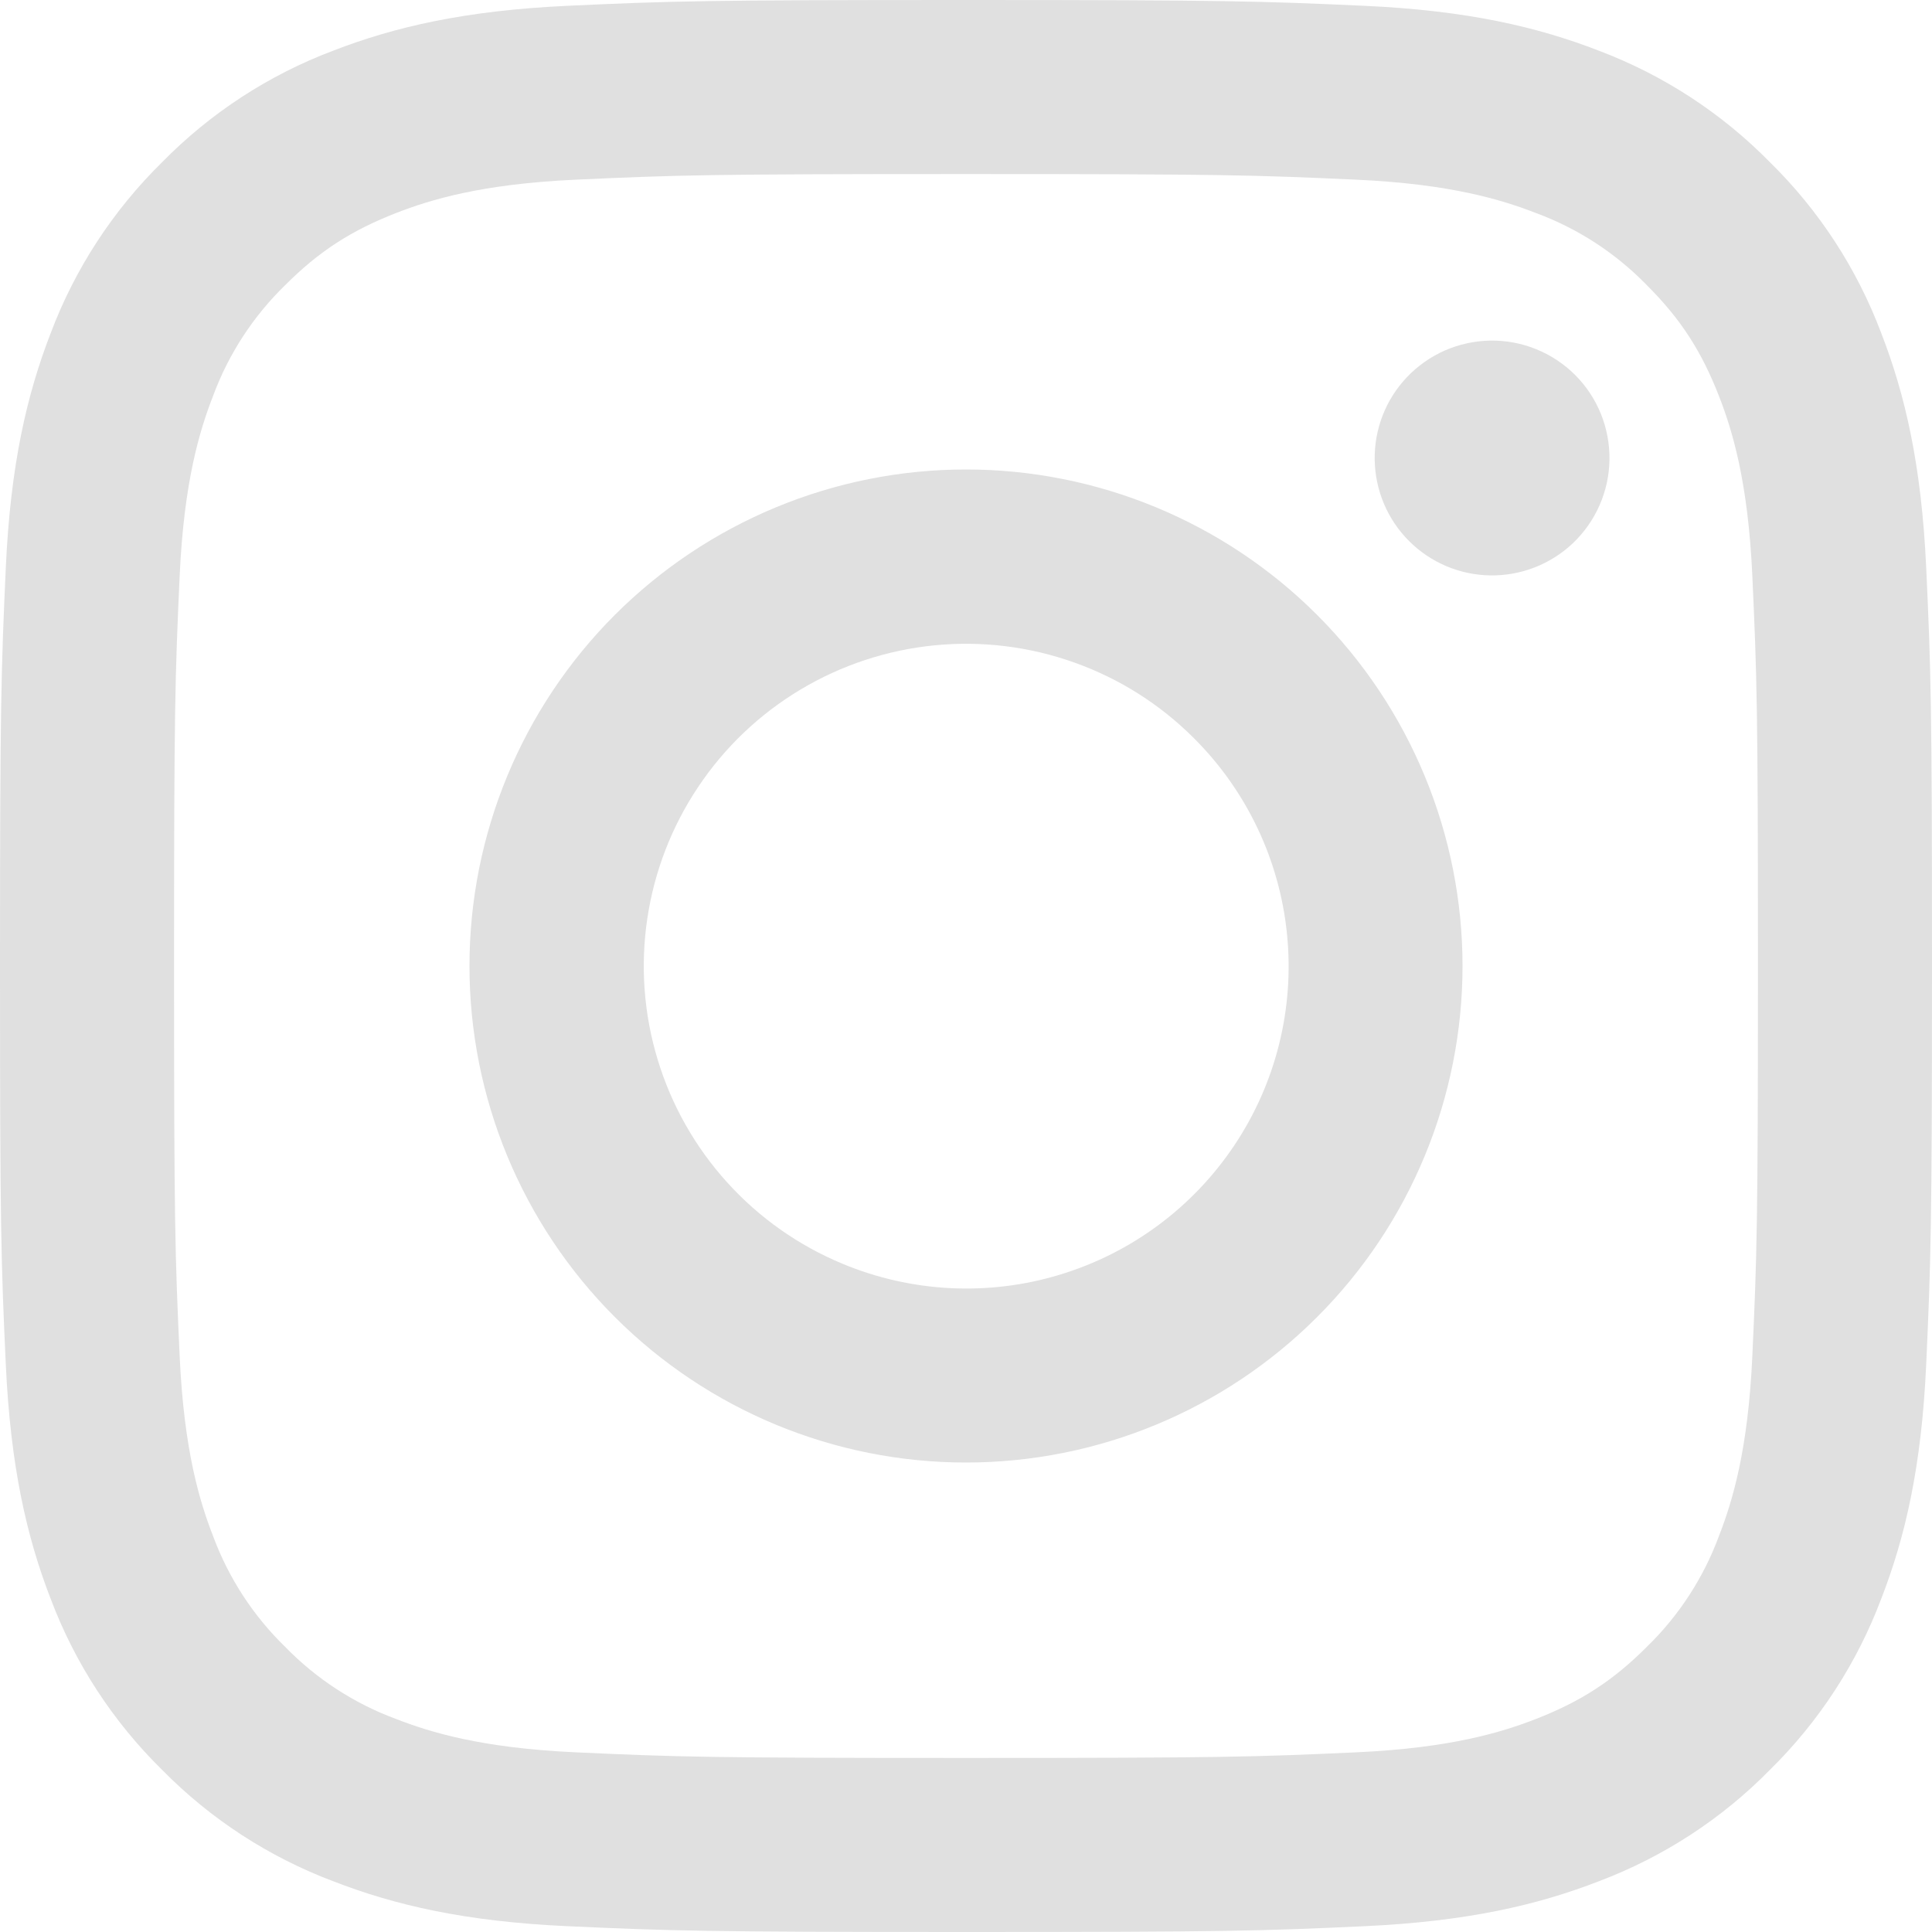
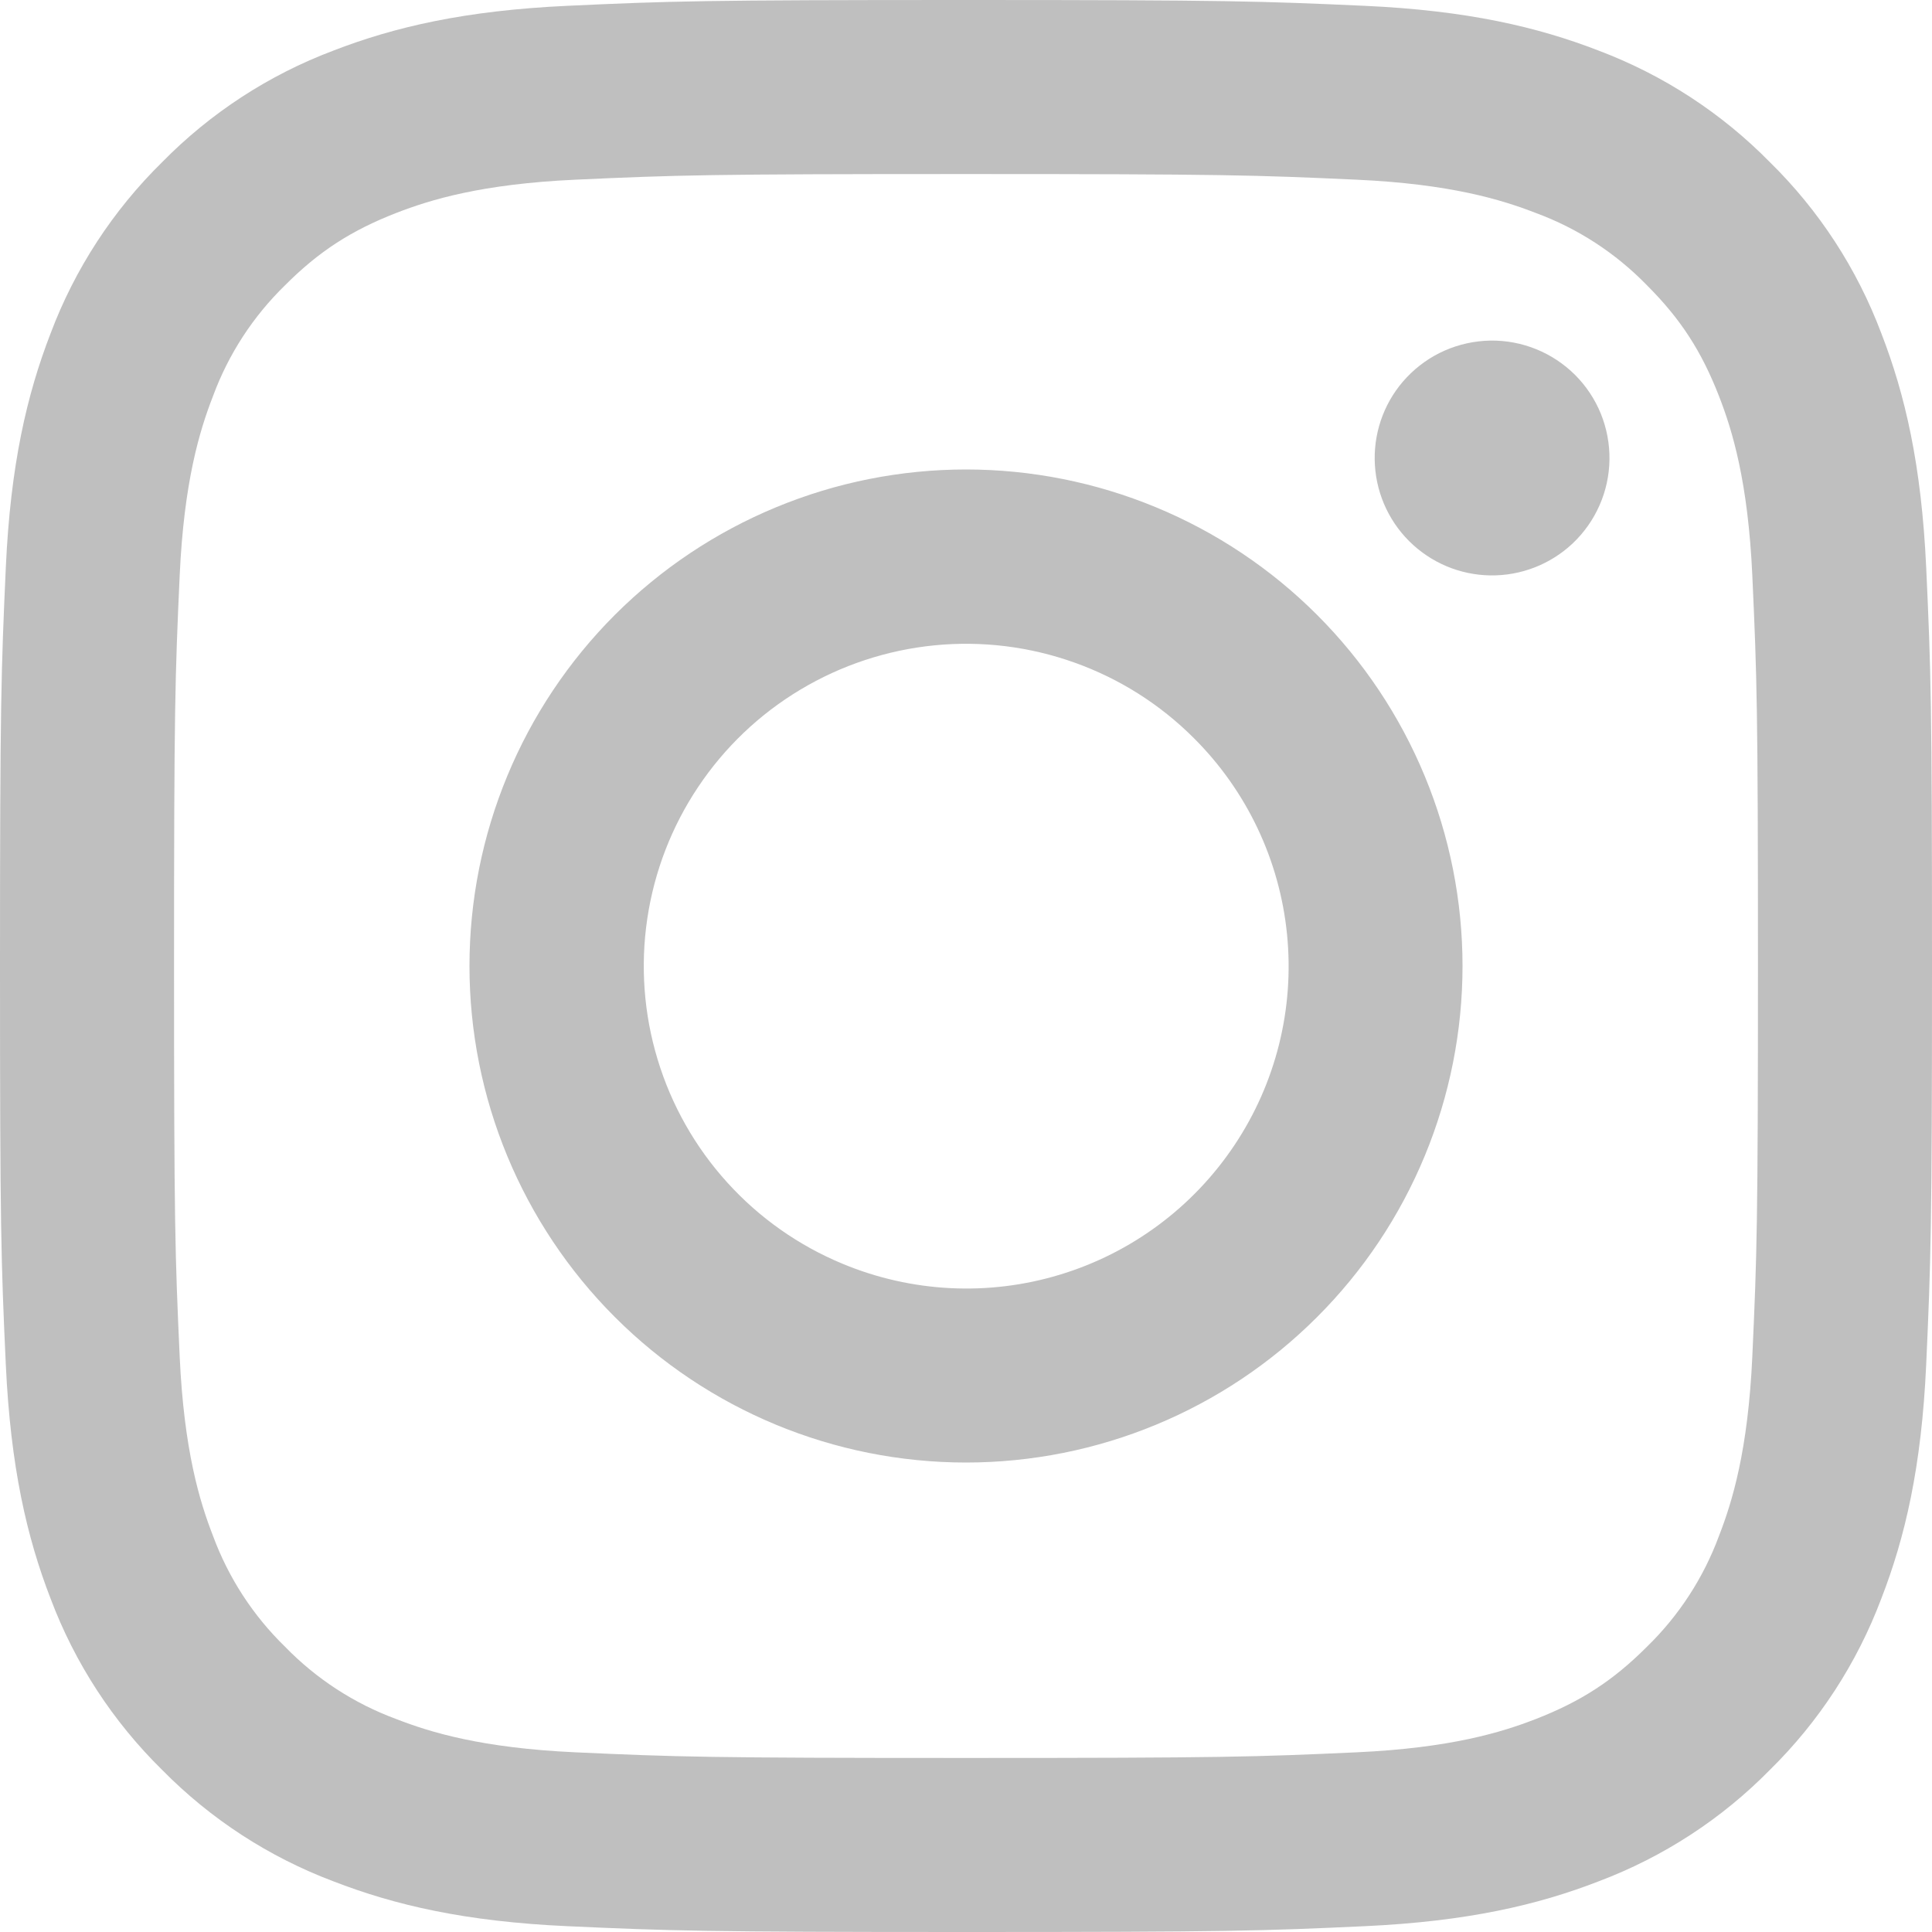
<svg xmlns="http://www.w3.org/2000/svg" width="35" height="35" viewBox="0 0 35 35" fill="none">
-   <path fill-rule="evenodd" clip-rule="evenodd" d="M10.285 0.105C12.151 0.019 12.746 0 17.5 0C22.254 0 22.849 0.021 24.713 0.105C26.578 0.189 27.851 0.487 28.964 0.918C30.13 1.359 31.188 2.047 32.063 2.938C32.954 3.812 33.641 4.868 34.081 6.036C34.513 7.15 34.809 8.422 34.895 10.284C34.981 12.153 35 12.748 35 17.5C35 22.254 34.979 22.849 34.895 24.715C34.811 26.576 34.513 27.849 34.081 28.962C33.641 30.13 32.953 31.189 32.063 32.063C31.188 32.954 30.13 33.641 28.964 34.081C27.851 34.513 26.578 34.809 24.716 34.895C22.849 34.981 22.254 35 17.5 35C12.746 35 12.151 34.979 10.285 34.895C8.424 34.811 7.151 34.513 6.037 34.081C4.87 33.641 3.812 32.953 2.937 32.063C2.047 31.189 1.358 30.132 0.918 28.964C0.487 27.851 0.191 26.578 0.105 24.716C0.019 22.847 0 22.252 0 17.5C0 12.746 0.021 12.151 0.105 10.287C0.189 8.422 0.487 7.15 0.918 6.036C1.358 4.868 2.048 3.811 2.938 2.937C3.812 2.047 4.869 1.358 6.036 0.918C7.15 0.487 8.422 0.191 10.284 0.105H10.285ZM24.572 3.255C22.726 3.171 22.172 3.153 17.5 3.153C12.828 3.153 12.274 3.171 10.428 3.255C8.721 3.333 7.795 3.618 7.178 3.858C6.362 4.176 5.778 4.553 5.166 5.166C4.585 5.731 4.138 6.418 3.858 7.178C3.618 7.795 3.333 8.721 3.255 10.428C3.171 12.274 3.153 12.828 3.153 17.5C3.153 22.172 3.171 22.726 3.255 24.572C3.333 26.279 3.618 27.204 3.858 27.822C4.138 28.581 4.585 29.27 5.166 29.834C5.73 30.415 6.419 30.862 7.178 31.142C7.795 31.382 8.721 31.667 10.428 31.745C12.274 31.829 12.826 31.847 17.5 31.847C22.174 31.847 22.726 31.829 24.572 31.745C26.279 31.667 27.204 31.382 27.822 31.142C28.638 30.824 29.222 30.447 29.834 29.834C30.415 29.27 30.862 28.581 31.142 27.822C31.382 27.204 31.667 26.279 31.745 24.572C31.829 22.726 31.847 22.172 31.847 17.5C31.847 12.828 31.829 12.274 31.745 10.428C31.667 8.721 31.382 7.795 31.142 7.178C30.824 6.362 30.447 5.778 29.834 5.166C29.269 4.585 28.582 4.138 27.822 3.858C27.204 3.618 26.279 3.333 24.572 3.255V3.255ZM15.265 22.895C16.513 23.414 17.903 23.485 19.197 23.093C20.492 22.702 21.61 21.873 22.361 20.749C23.113 19.625 23.45 18.275 23.316 16.929C23.183 15.584 22.586 14.326 21.628 13.372C21.018 12.761 20.28 12.294 19.467 12.004C18.654 11.713 17.787 11.606 16.928 11.691C16.069 11.776 15.24 12.05 14.499 12.494C13.759 12.937 13.126 13.54 12.647 14.258C12.167 14.975 11.853 15.79 11.726 16.644C11.599 17.498 11.663 18.369 11.914 19.195C12.164 20.021 12.594 20.781 13.174 21.421C13.753 22.061 14.467 22.564 15.265 22.895ZM11.139 11.139C11.975 10.304 12.966 9.642 14.058 9.19C15.149 8.738 16.319 8.505 17.5 8.505C18.681 8.505 19.851 8.738 20.942 9.19C22.034 9.642 23.025 10.304 23.86 11.139C24.696 11.975 25.358 12.966 25.81 14.058C26.262 15.149 26.495 16.319 26.495 17.5C26.495 18.681 26.262 19.851 25.81 20.942C25.358 22.034 24.696 23.025 23.86 23.86C22.174 25.547 19.886 26.495 17.5 26.495C15.114 26.495 12.826 25.547 11.139 23.86C9.453 22.174 8.505 19.886 8.505 17.5C8.505 15.114 9.453 12.826 11.139 11.139V11.139ZM28.49 9.845C28.697 9.649 28.863 9.414 28.977 9.154C29.092 8.894 29.153 8.613 29.157 8.328C29.161 8.044 29.108 7.761 29.002 7.498C28.895 7.234 28.736 6.994 28.535 6.793C28.333 6.592 28.094 6.433 27.83 6.326C27.566 6.219 27.284 6.166 26.999 6.17C26.715 6.175 26.434 6.236 26.174 6.35C25.913 6.465 25.678 6.631 25.483 6.838C25.103 7.24 24.896 7.775 24.904 8.328C24.912 8.882 25.135 9.41 25.526 9.801C25.918 10.193 26.446 10.416 26.999 10.424C27.553 10.432 28.087 10.224 28.49 9.845V9.845Z" fill="#E0E0E0" />
+   <path fill-rule="evenodd" clip-rule="evenodd" d="M10.285 0.105C12.151 0.019 12.746 0 17.5 0C22.254 0 22.849 0.021 24.713 0.105C26.578 0.189 27.851 0.487 28.964 0.918C30.13 1.359 31.188 2.047 32.063 2.938C32.954 3.812 33.641 4.868 34.081 6.036C34.513 7.15 34.809 8.422 34.895 10.284C34.981 12.153 35 12.748 35 17.5C35 22.254 34.979 22.849 34.895 24.715C34.811 26.576 34.513 27.849 34.081 28.962C33.641 30.13 32.953 31.189 32.063 32.063C31.188 32.954 30.13 33.641 28.964 34.081C27.851 34.513 26.578 34.809 24.716 34.895C22.849 34.981 22.254 35 17.5 35C12.746 35 12.151 34.979 10.285 34.895C8.424 34.811 7.151 34.513 6.037 34.081C4.87 33.641 3.812 32.953 2.937 32.063C2.047 31.189 1.358 30.132 0.918 28.964C0.487 27.851 0.191 26.578 0.105 24.716C0.019 22.847 0 22.252 0 17.5C0 12.746 0.021 12.151 0.105 10.287C0.189 8.422 0.487 7.15 0.918 6.036C1.358 4.868 2.048 3.811 2.938 2.937C3.812 2.047 4.869 1.358 6.036 0.918C7.15 0.487 8.422 0.191 10.284 0.105H10.285ZM24.572 3.255C22.726 3.171 22.172 3.153 17.5 3.153C12.828 3.153 12.274 3.171 10.428 3.255C8.721 3.333 7.795 3.618 7.178 3.858C6.362 4.176 5.778 4.553 5.166 5.166C4.585 5.731 4.138 6.418 3.858 7.178C3.618 7.795 3.333 8.721 3.255 10.428C3.171 12.274 3.153 12.828 3.153 17.5C3.153 22.172 3.171 22.726 3.255 24.572C3.333 26.279 3.618 27.204 3.858 27.822C4.138 28.581 4.585 29.27 5.166 29.834C5.73 30.415 6.419 30.862 7.178 31.142C7.795 31.382 8.721 31.667 10.428 31.745C12.274 31.829 12.826 31.847 17.5 31.847C22.174 31.847 22.726 31.829 24.572 31.745C26.279 31.667 27.204 31.382 27.822 31.142C28.638 30.824 29.222 30.447 29.834 29.834C30.415 29.27 30.862 28.581 31.142 27.822C31.382 27.204 31.667 26.279 31.745 24.572C31.829 22.726 31.847 22.172 31.847 17.5C31.847 12.828 31.829 12.274 31.745 10.428C31.667 8.721 31.382 7.795 31.142 7.178C30.824 6.362 30.447 5.778 29.834 5.166C29.269 4.585 28.582 4.138 27.822 3.858C27.204 3.618 26.279 3.333 24.572 3.255V3.255ZM15.265 22.895C16.513 23.414 17.903 23.485 19.197 23.093C20.492 22.702 21.61 21.873 22.361 20.749C23.113 19.625 23.45 18.275 23.316 16.929C23.183 15.584 22.586 14.326 21.628 13.372C21.018 12.761 20.28 12.294 19.467 12.004C18.654 11.713 17.787 11.606 16.928 11.691C16.069 11.776 15.24 12.05 14.499 12.494C13.759 12.937 13.126 13.54 12.647 14.258C12.167 14.975 11.853 15.79 11.726 16.644C11.599 17.498 11.663 18.369 11.914 19.195C12.164 20.021 12.594 20.781 13.174 21.421C13.753 22.061 14.467 22.564 15.265 22.895ZM11.139 11.139C11.975 10.304 12.966 9.642 14.058 9.19C15.149 8.738 16.319 8.505 17.5 8.505C18.681 8.505 19.851 8.738 20.942 9.19C22.034 9.642 23.025 10.304 23.86 11.139C24.696 11.975 25.358 12.966 25.81 14.058C26.262 15.149 26.495 16.319 26.495 17.5C26.495 18.681 26.262 19.851 25.81 20.942C25.358 22.034 24.696 23.025 23.86 23.86C22.174 25.547 19.886 26.495 17.5 26.495C15.114 26.495 12.826 25.547 11.139 23.86C9.453 22.174 8.505 19.886 8.505 17.5C8.505 15.114 9.453 12.826 11.139 11.139V11.139ZM28.49 9.845C28.697 9.649 28.863 9.414 28.977 9.154C29.092 8.894 29.153 8.613 29.157 8.328C29.161 8.044 29.108 7.761 29.002 7.498C28.895 7.234 28.736 6.994 28.535 6.793C28.333 6.592 28.094 6.433 27.83 6.326C27.566 6.219 27.284 6.166 26.999 6.17C26.715 6.175 26.434 6.236 26.174 6.35C25.913 6.465 25.678 6.631 25.483 6.838C25.103 7.24 24.896 7.775 24.904 8.328C24.912 8.882 25.135 9.41 25.526 9.801C25.918 10.193 26.446 10.416 26.999 10.424C27.553 10.432 28.087 10.224 28.49 9.845V9.845Z" fill="#bfbfbf" />
</svg>
